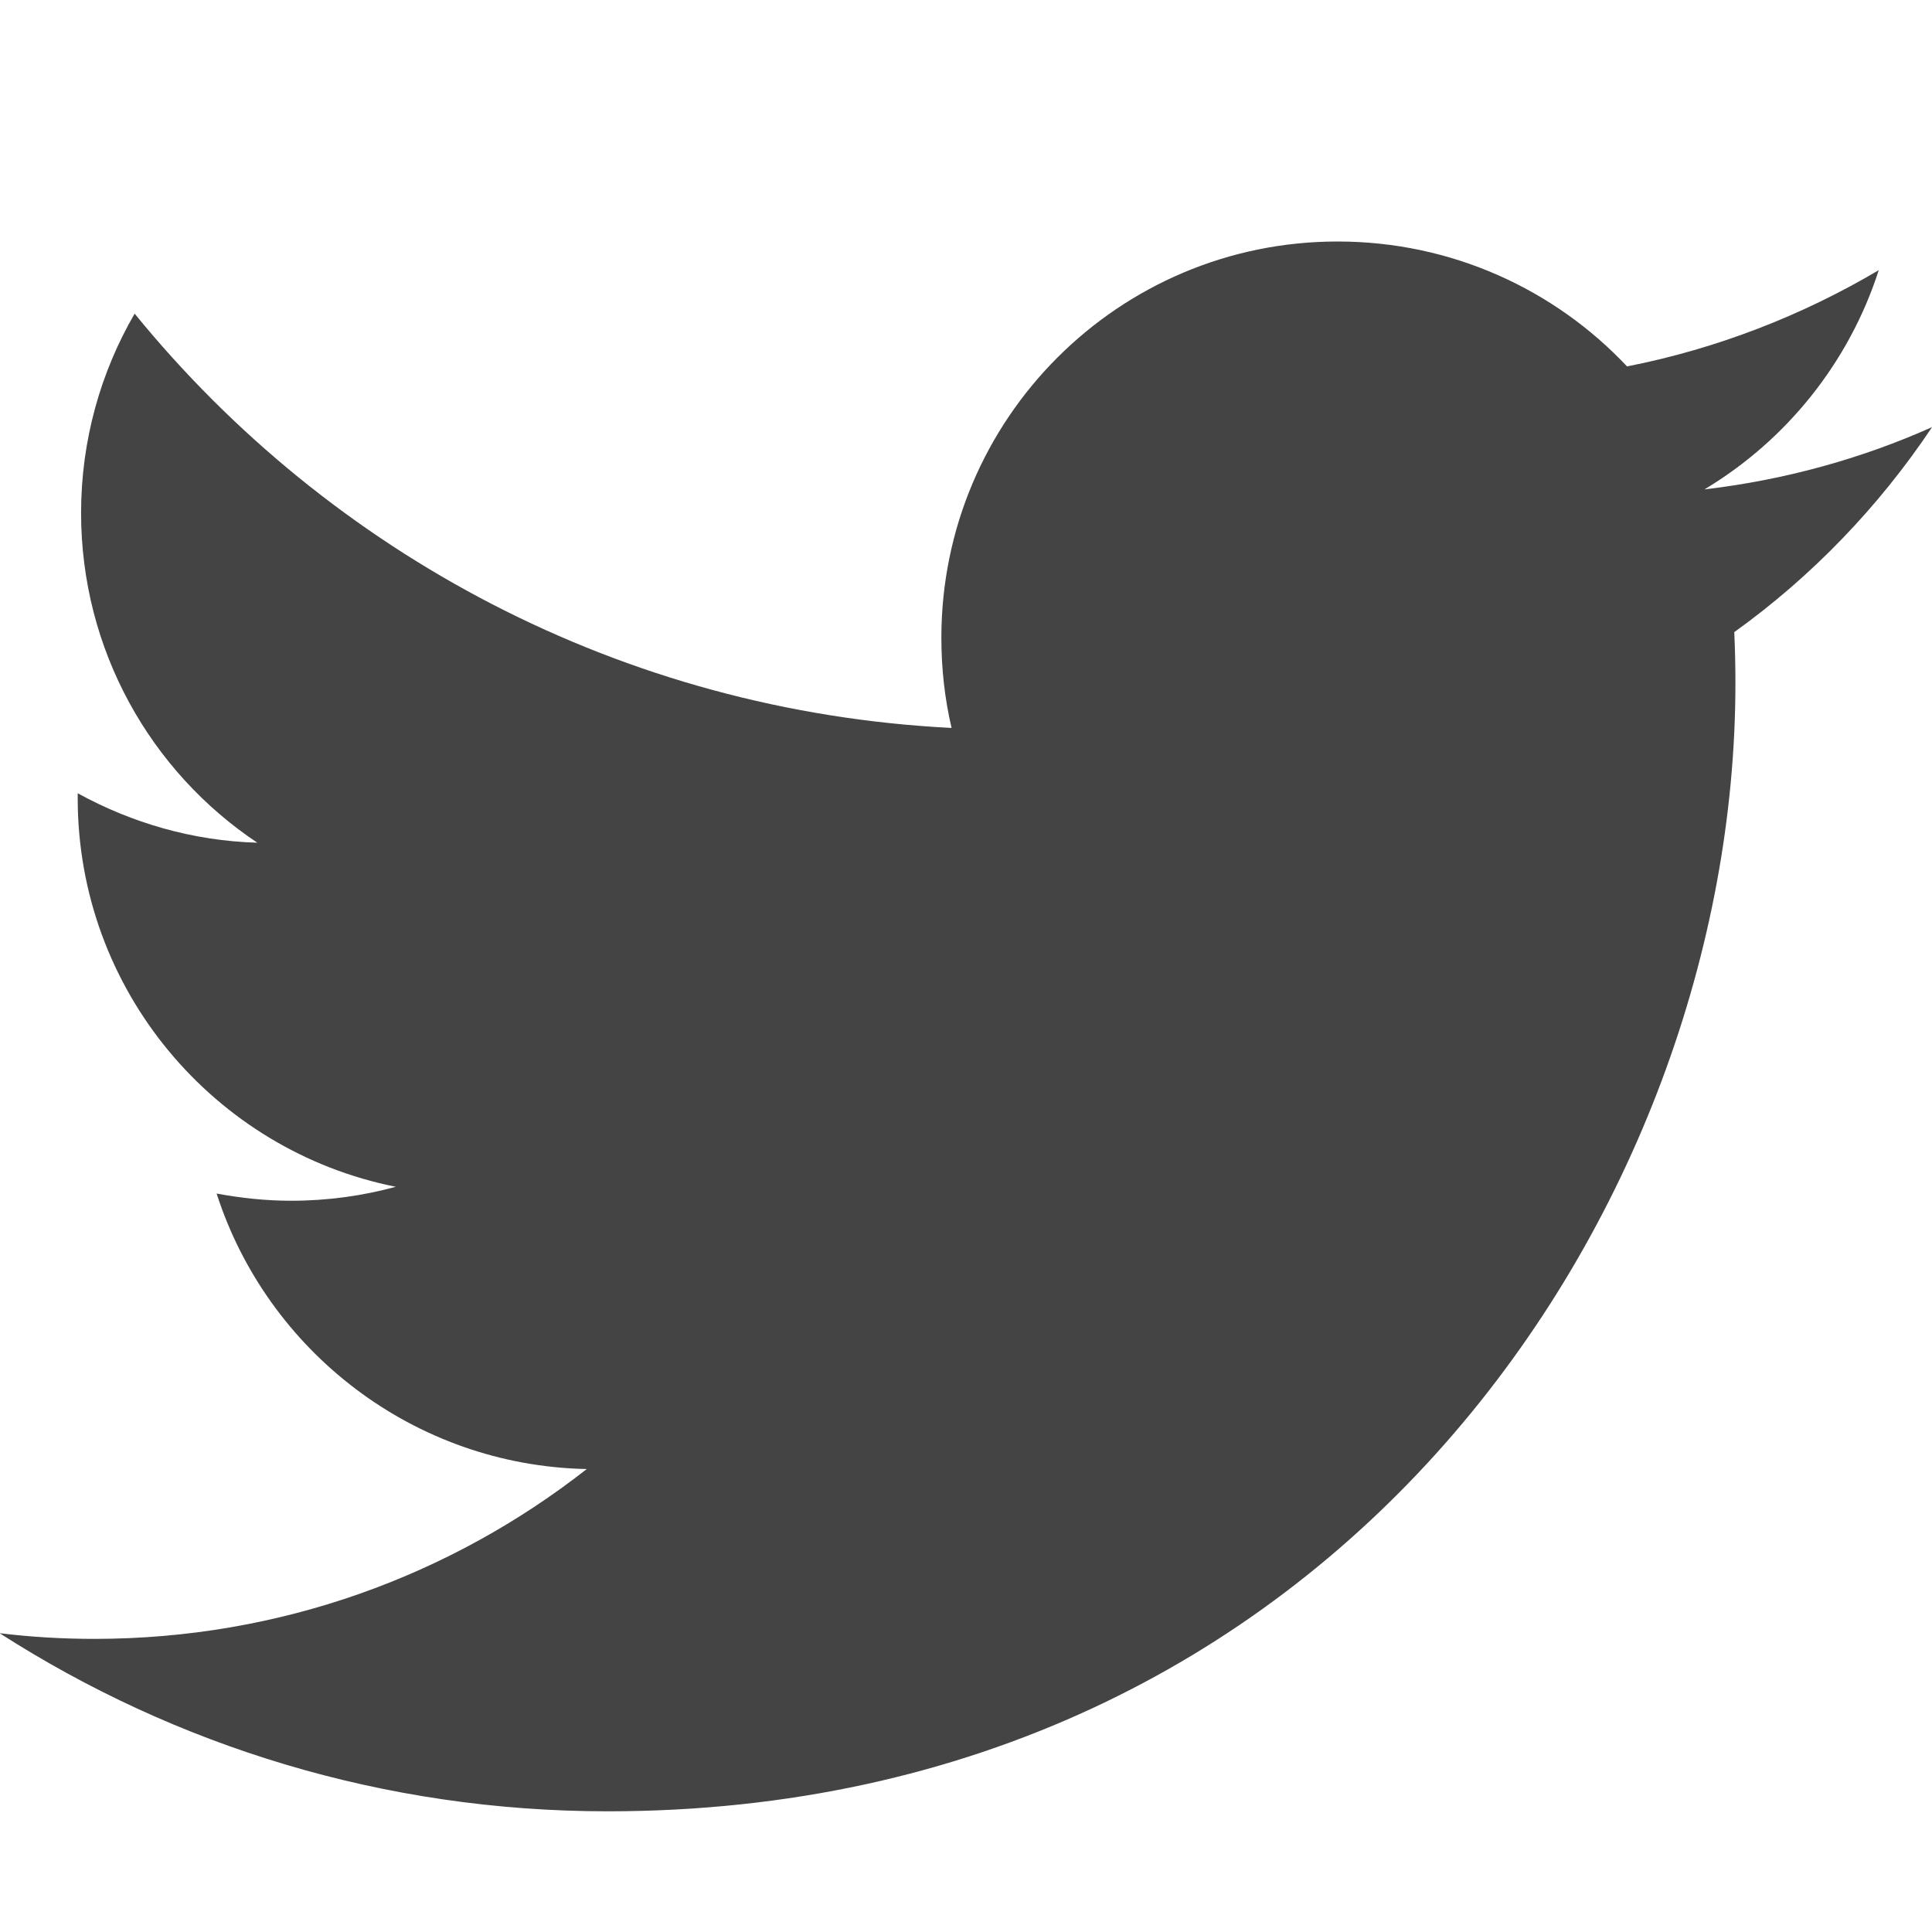
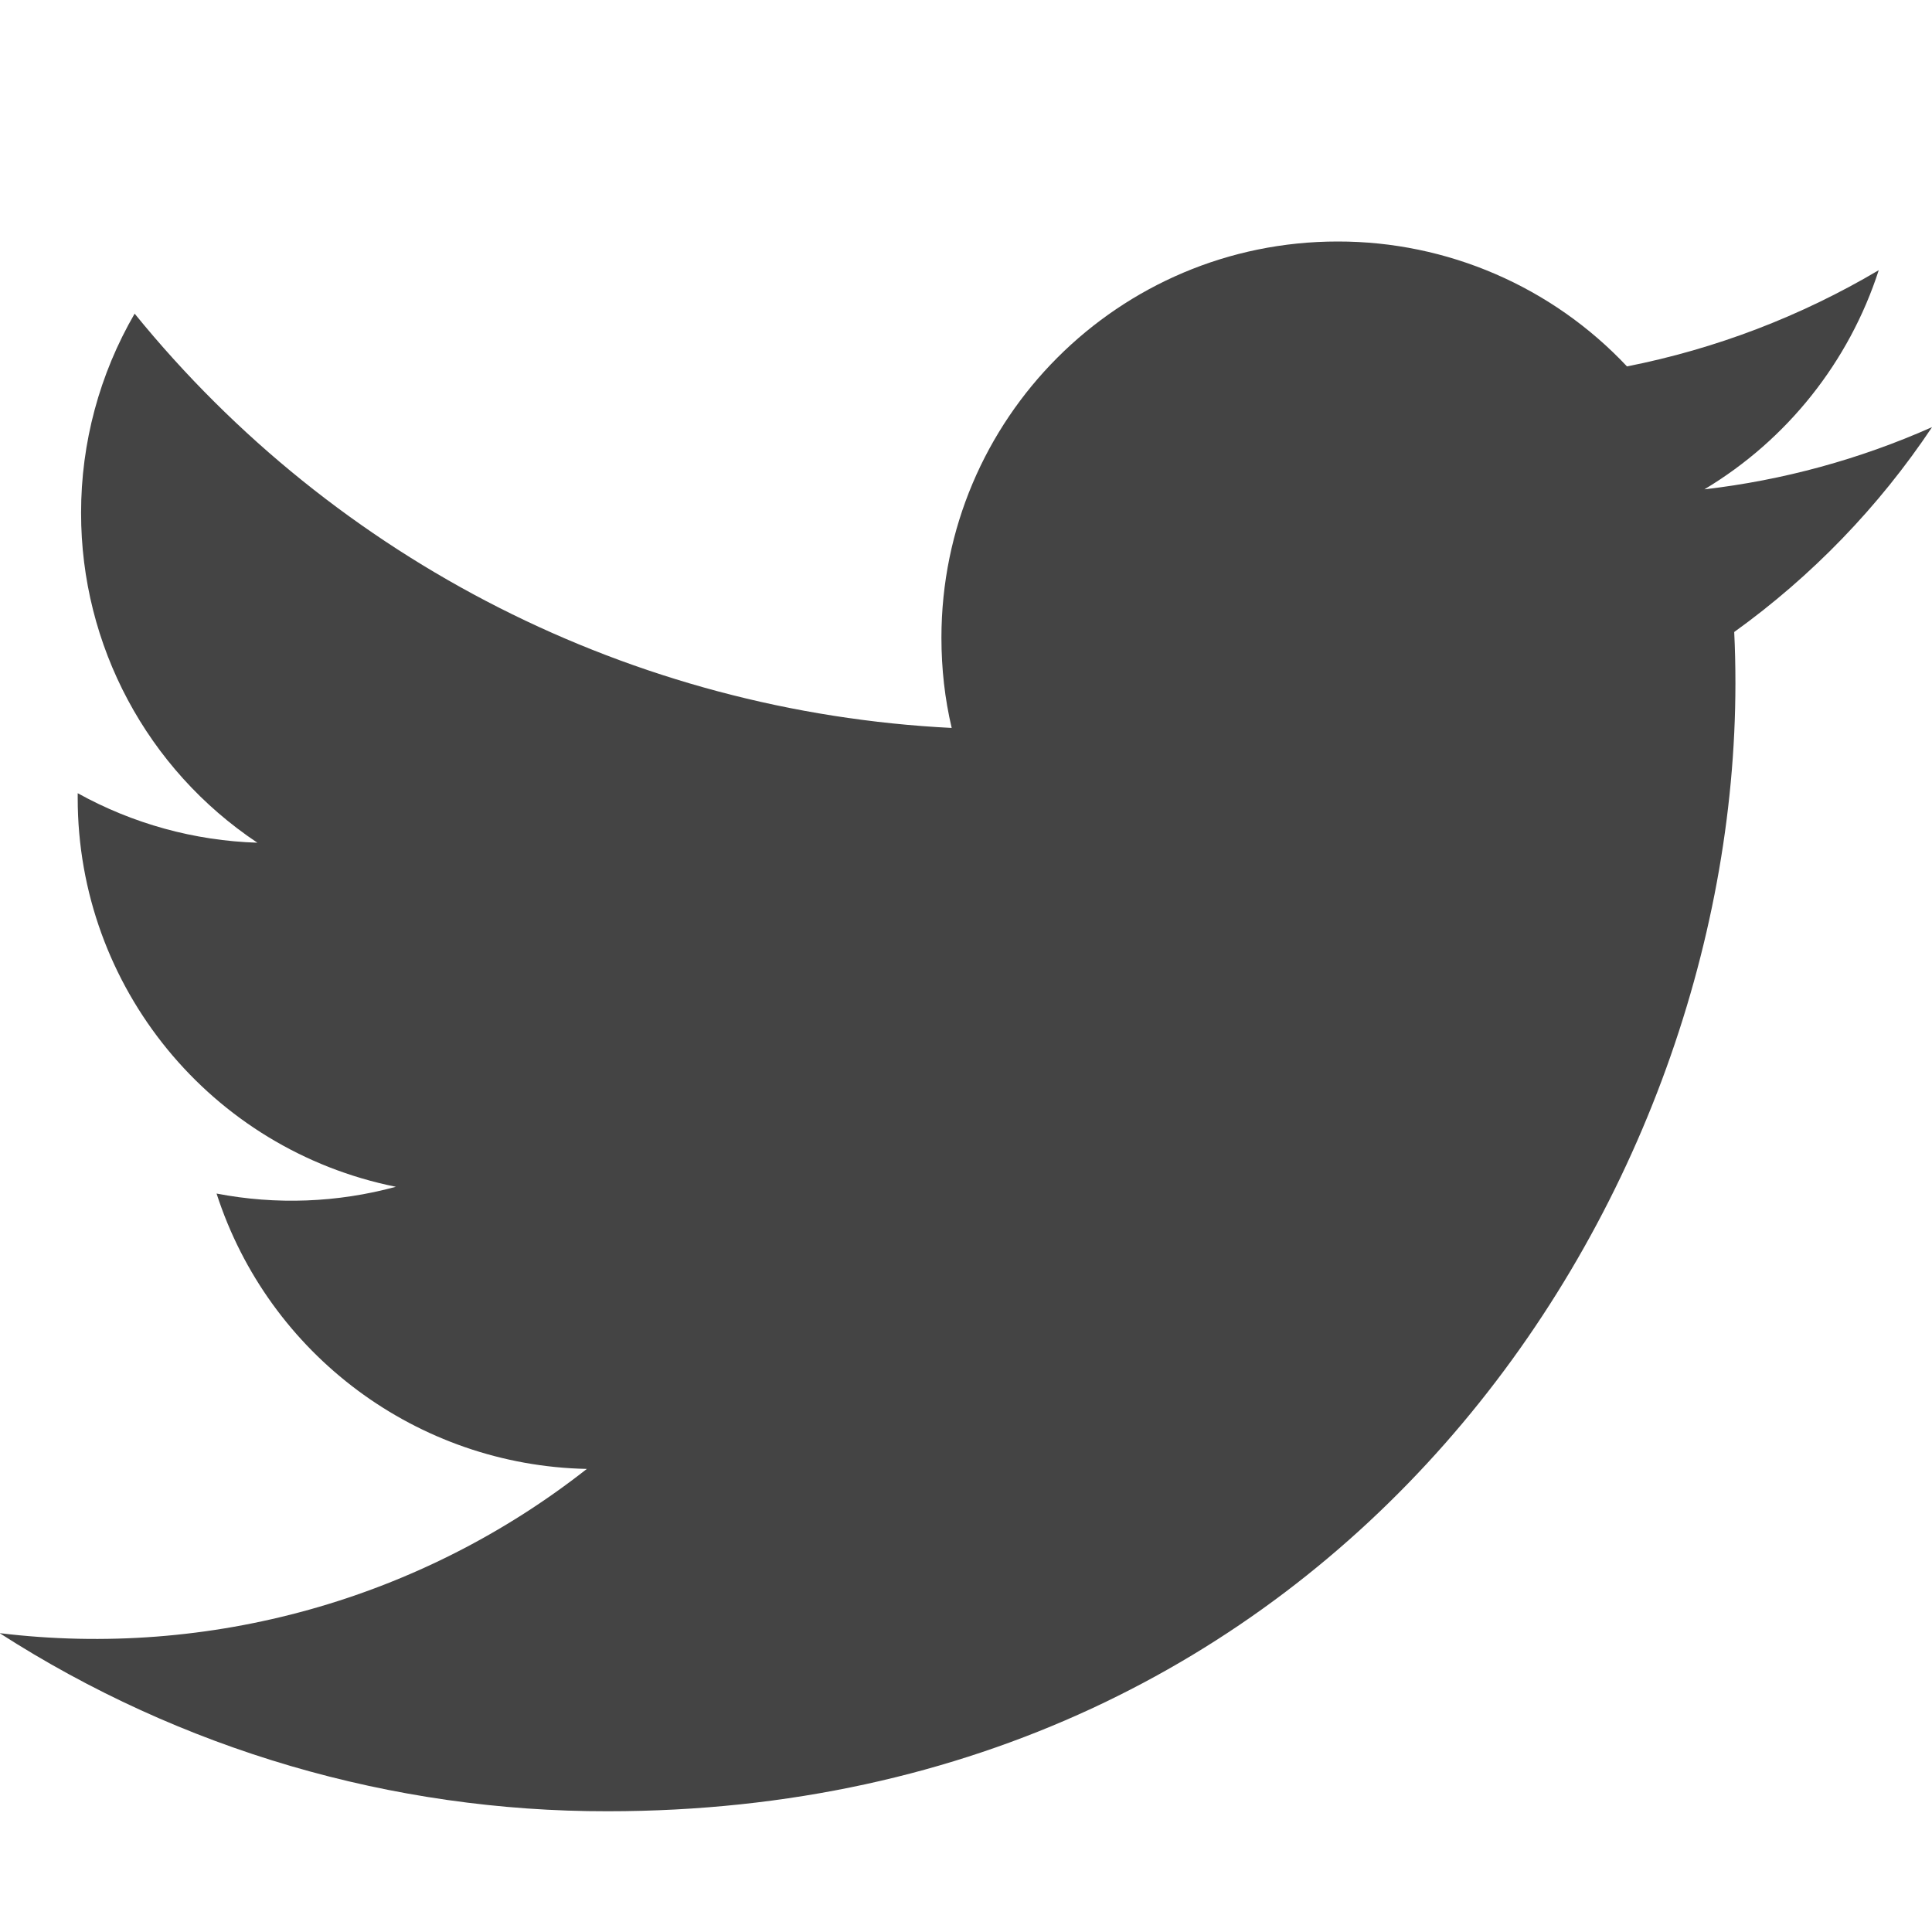
- <svg xmlns="http://www.w3.org/2000/svg" version="1.1" width="32" height="32" viewBox="0 0 32 32">
-   <path fill="#444" d="M32 7.075c-1.175 0.525-2.444 0.875-3.769 1.031 1.356-0.813 2.394-2.1 2.887-3.631-1.269 0.75-2.675 1.3-4.169 1.594-1.2-1.275-2.906-2.069-4.794-2.069-3.625 0-6.563 2.938-6.563 6.563 0 0.512 0.056 1.012 0.169 1.494-5.456-0.275-10.294-2.888-13.531-6.862-0.563 0.969-0.887 2.1-0.887 3.3 0 2.275 1.156 4.287 2.919 5.463-1.075-0.031-2.087-0.331-2.975-0.819 0 0.025 0 0.056 0 0.081 0 3.181 2.263 5.838 5.269 6.437-0.55 0.15-1.131 0.231-1.731 0.231-0.425 0-0.831-0.044-1.237-0.119 0.838 2.606 3.263 4.506 6.131 4.563-2.25 1.762-5.075 2.813-8.156 2.813-0.531 0-1.050-0.031-1.569-0.094 2.913 1.869 6.362 2.95 10.069 2.95 12.075 0 18.681-10.006 18.681-18.681 0-0.287-0.006-0.569-0.019-0.85 1.281-0.919 2.394-2.075 3.275-3.394z" />
+ <svg xmlns="http://www.w3.org/2000/svg" width="32" height="32" viewBox="0 0 32 32">
+   <path fill="#444" d="M32 7.075a12.94 12.94 0 0 1-3.77 1.03 6.6 6.6 0 0 0 2.888-3.63 13.21 13.21 0 0 1-4.17 1.594A6.565 6.565 0 0 0 22.156 4a6.563 6.563 0 0 0-6.563 6.563c0 .512.056 1.012.17 1.494A18.635 18.635 0 0 1 2.23 5.195a6.56 6.56 0 0 0-.887 3.3 6.557 6.557 0 0 0 2.92 5.463 6.565 6.565 0 0 1-2.976-.82v.082a6.565 6.565 0 0 0 5.27 6.437 6.574 6.574 0 0 1-2.97.112A6.588 6.588 0 0 0 9.72 24.33a13.17 13.17 0 0 1-9.726 2.72A18.568 18.568 0 0 0 10.064 30c12.074 0 18.68-10.007 18.68-18.682 0-.287-.006-.57-.02-.85A13.216 13.216 0 0 0 32 7.076z" />
</svg>
